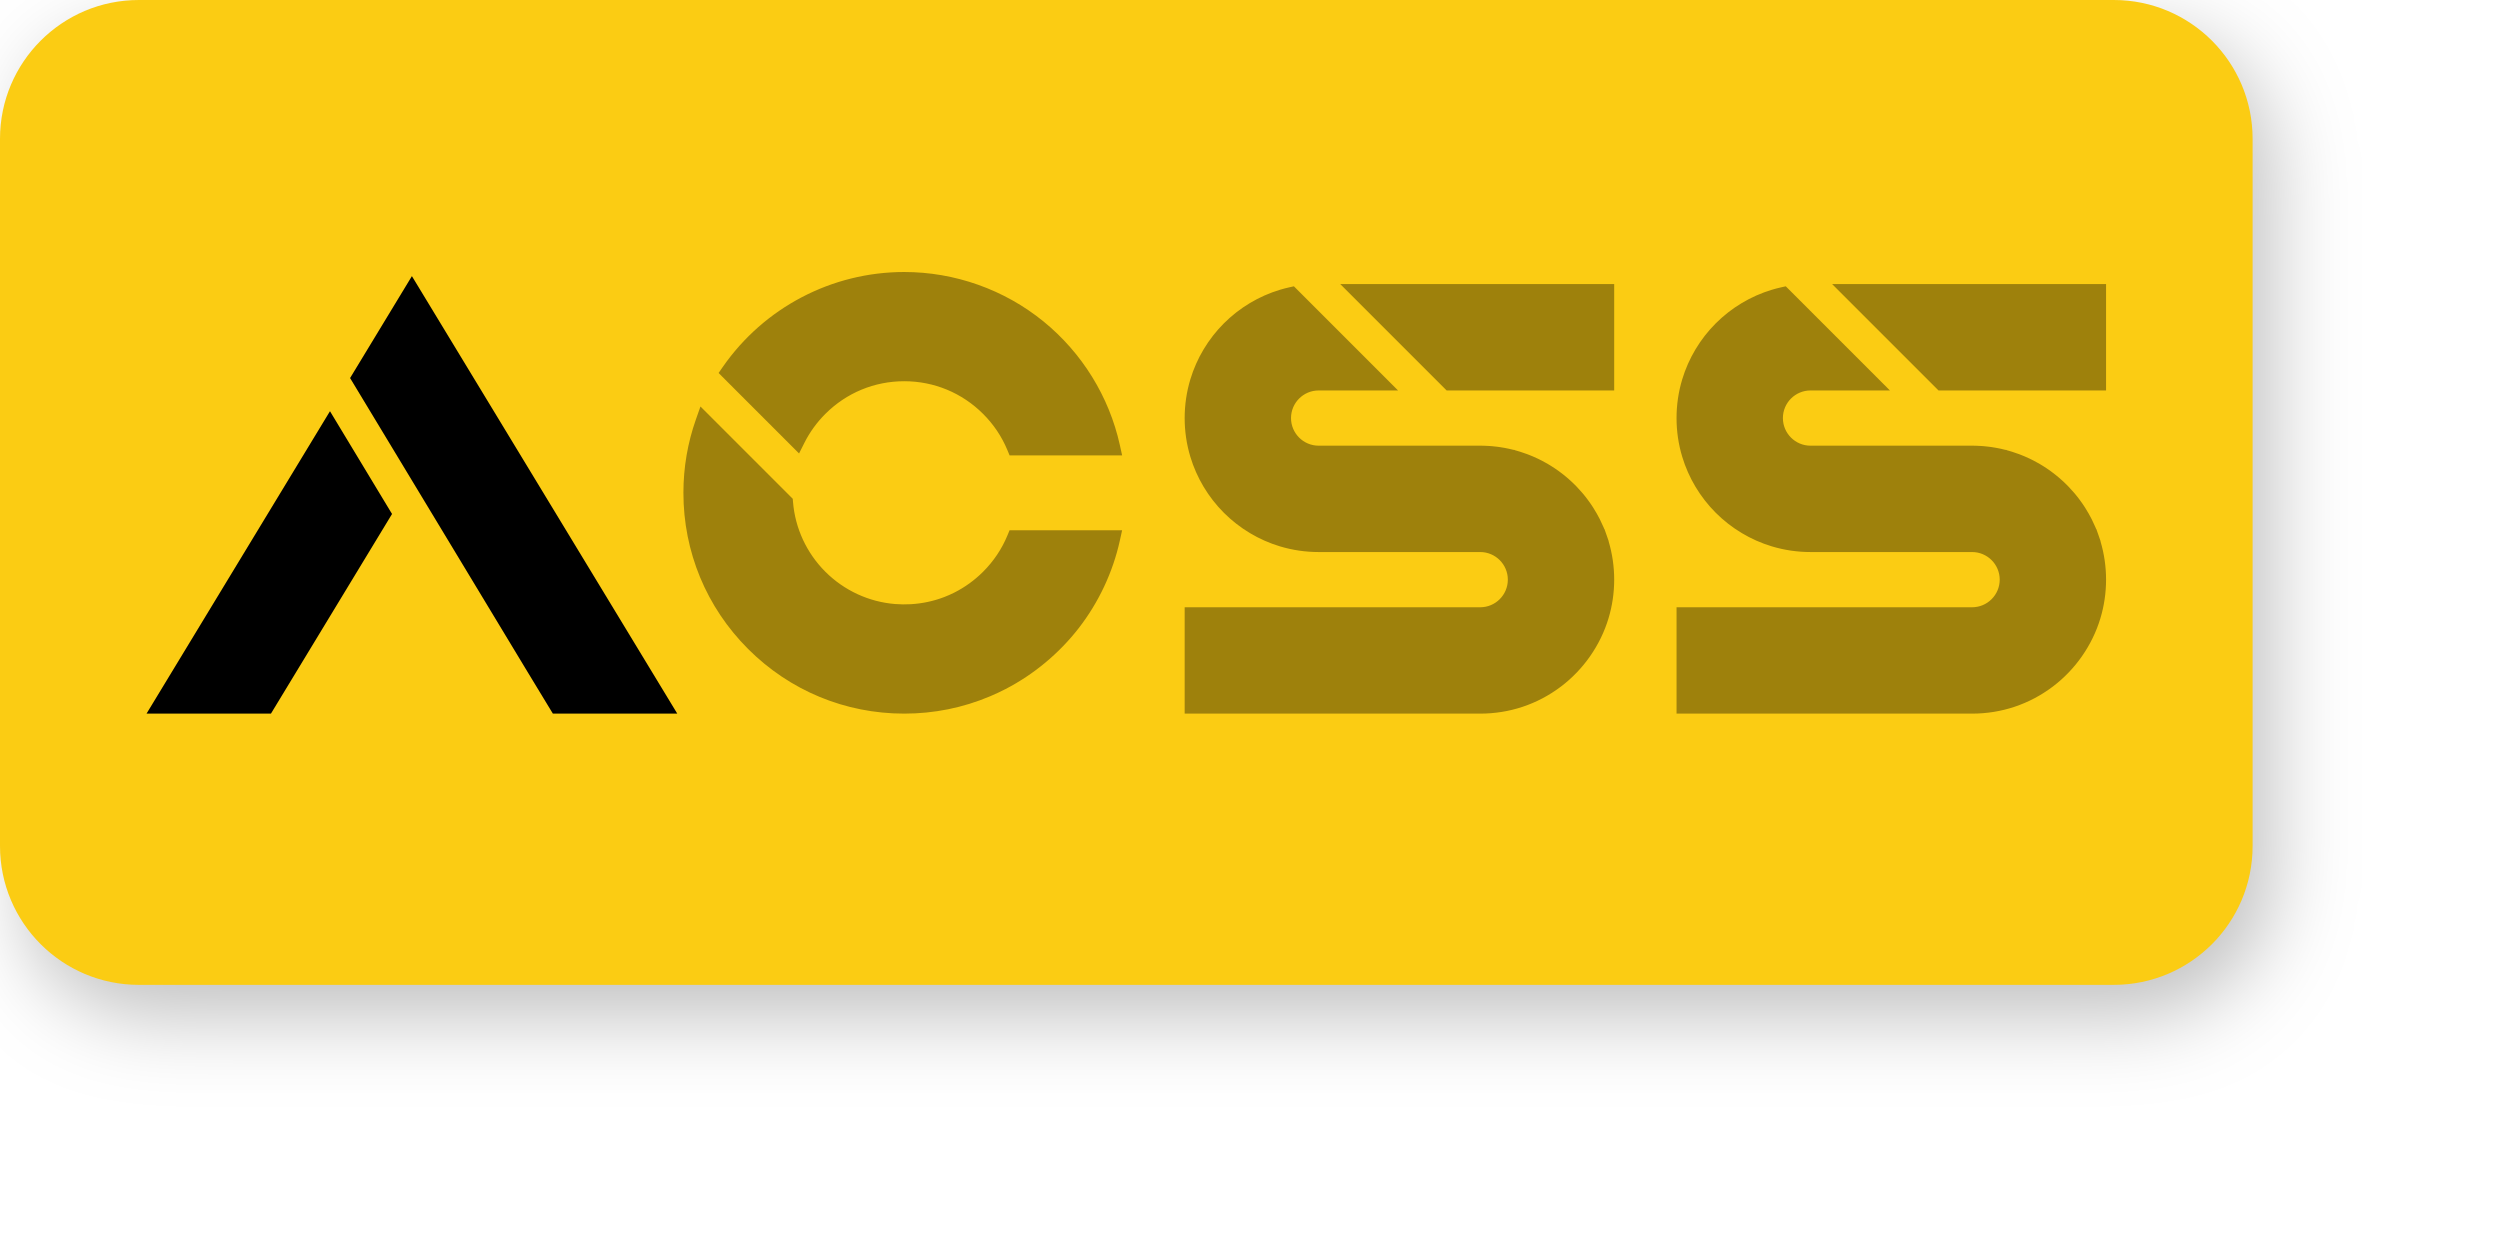
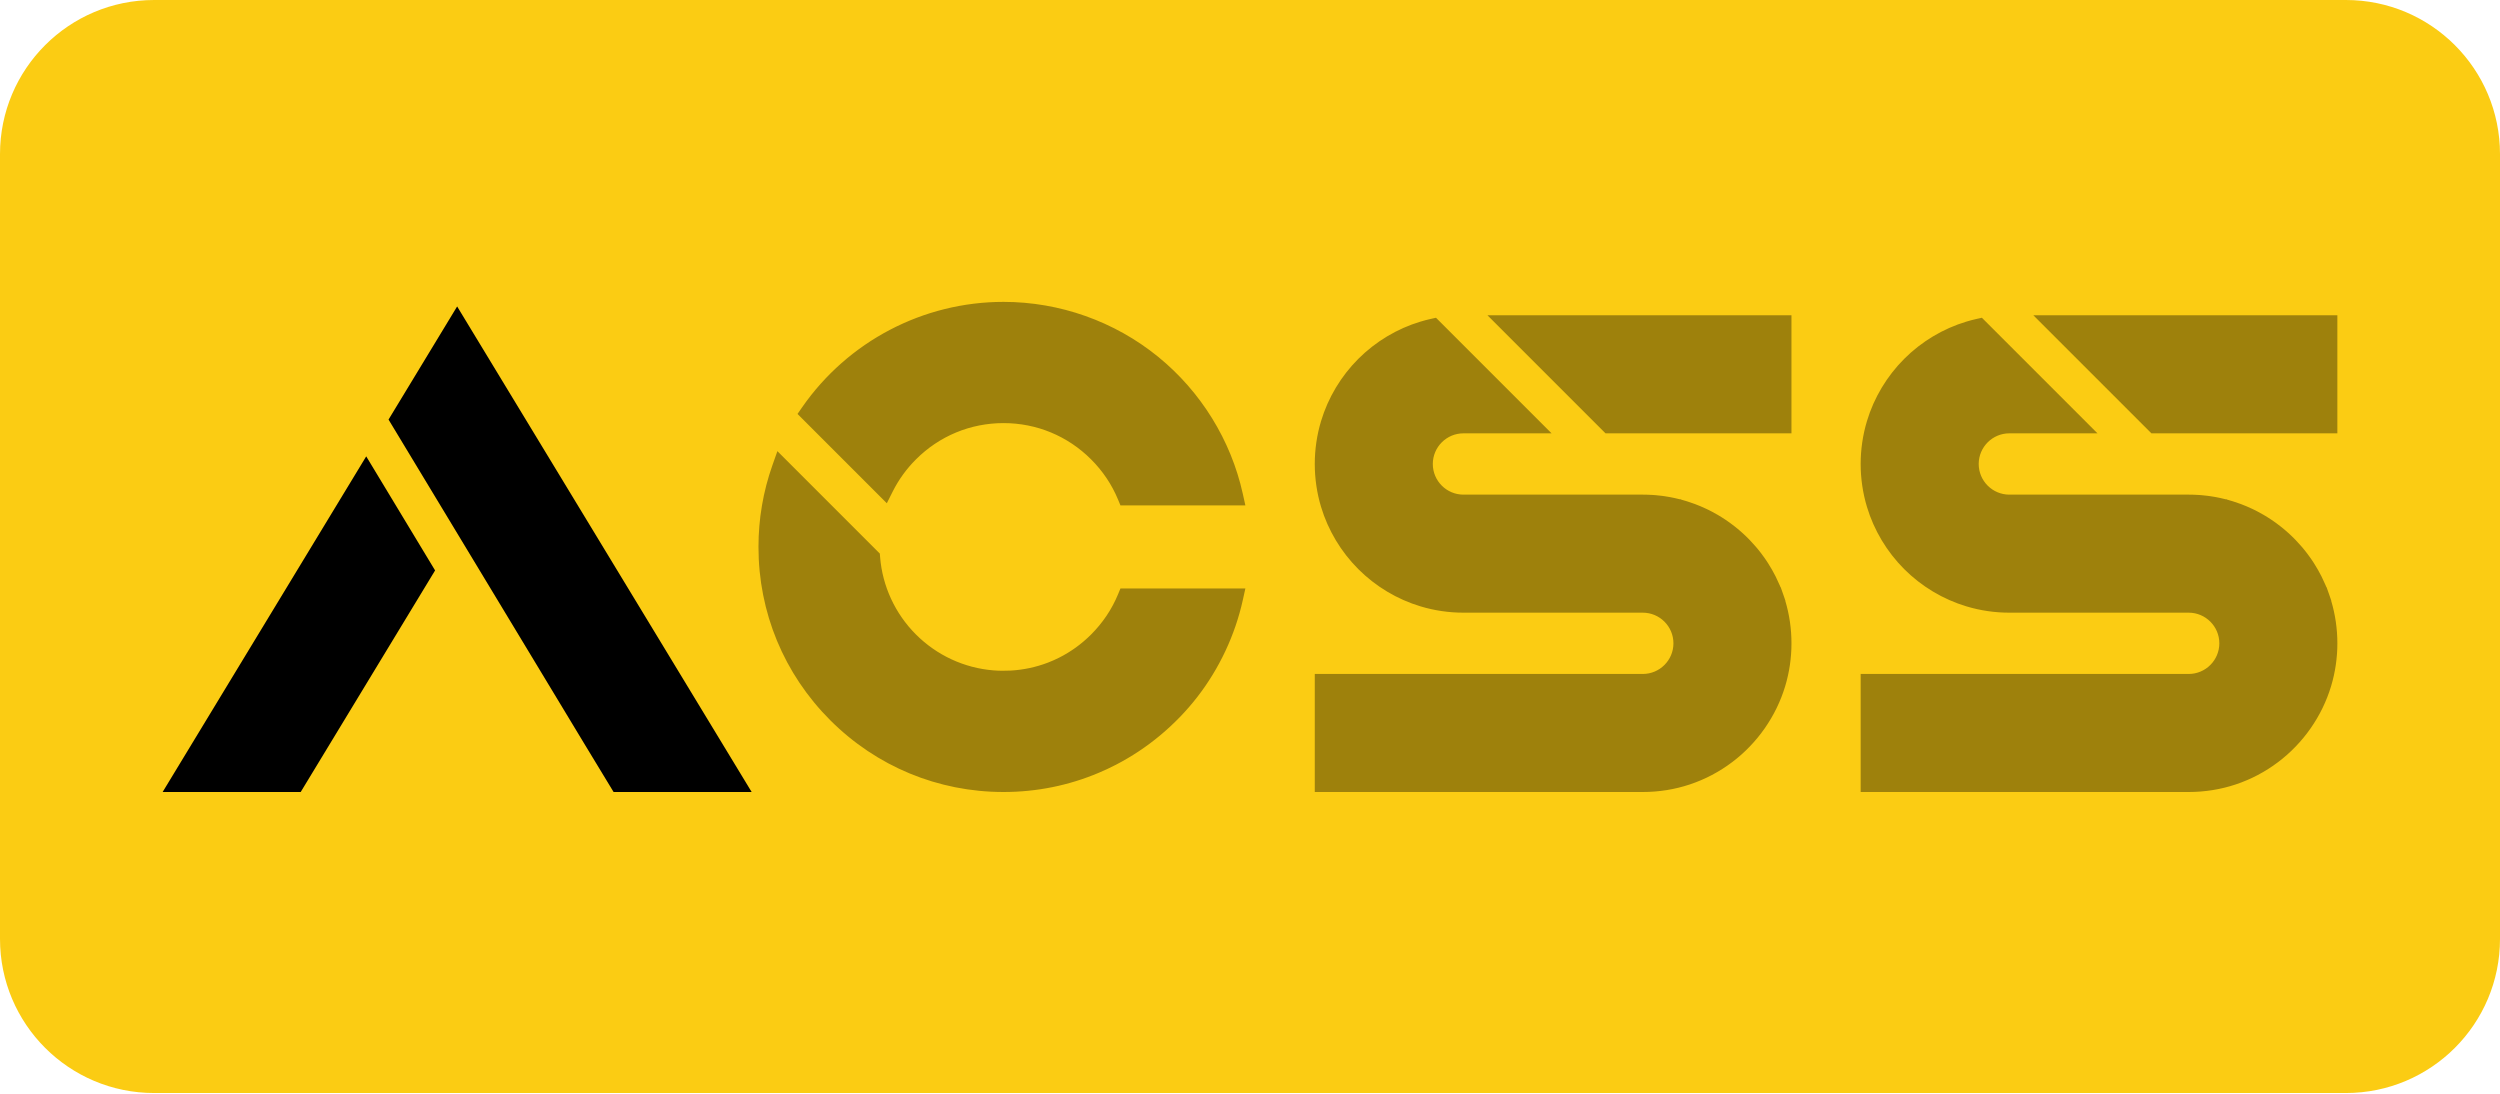
- <svg xmlns="http://www.w3.org/2000/svg" width="576px" height="283.912px" viewBox="0 0 576 283.912" version="1.1">
-   <defs>
-     <filter filterUnits="userSpaceOnUse" color-interpolation-filters="sRGB" id="filter_1">
-       <feFlood flood-opacity="0" result="BackgroundImageFix" />
-       <feColorMatrix in="SourceAlpha" type="matrix" values="0 0 0 0 0 0 0 0 0 0 0 0 0 0 0 0 0 0 128 0" />
-       <feOffset dx="4" dy="7" />
-       <feGaussianBlur stdDeviation="9.5" />
-       <feColorMatrix type="matrix" values="0 0 0 0 0 0 0 0 0 0 0 0 0 0 0 0 0 0 0.251 0" />
-       <feBlend mode="normal" in2="BackgroundImageFix" result="effect0_dropShadow" />
-       <feBlend mode="normal" in="SourceGraphic" in2="effect0_dropShadow" result="shape" />
-     </filter>
-   </defs>
-   <g filter="url(#filter_1)">
-     <g id="Logo-2">
-       <path d="M487 0C504.676 0 519 14.325 519 32L519 194.912C519 212.587 504.676 226.912 487 226.912L32 226.912C14.325 226.912 0 212.587 0 194.912L0 32C0 14.325 14.325 0 32 0L487 0Z" id="Rectangle" fill="#FBCC13" stroke="none" />
-       <path d="M185.334 102.027C186.565 99.574 188.188 97.334 190.155 95.367C195.011 90.51 201.467 87.835 208.334 87.835C215.2 87.835 221.655 90.51 226.511 95.367C228.93 97.784 230.811 100.588 232.1 103.698L232.607 104.92L258.539 104.92L258.007 102.513C255.547 91.383 249.293 81.273 240.398 74.043C231.372 66.709 219.985 62.67 208.334 62.67C191.659 62.67 176.023 70.859 166.506 84.577L165.564 85.936L184.104 104.476L185.334 102.027ZM232.1 123.39C230.811 126.501 228.93 129.303 226.511 131.722C224.544 133.689 222.303 135.312 219.851 136.543C219.088 136.926 218.297 137.276 217.501 137.579C215.057 138.509 212.483 139.056 209.85 139.209C208.655 139.278 207.404 139.265 206.231 139.168C200.181 138.685 194.471 136.039 190.155 131.722C185.838 127.405 183.193 121.697 182.709 115.646L182.65 114.92L161.387 93.656L160.342 96.618C158.429 102.042 157.459 107.738 157.459 113.544C157.459 127.133 162.751 139.91 172.36 149.518C181.969 159.127 194.745 164.419 208.332 164.419C215.206 164.419 221.871 163.072 228.143 160.416C229.331 159.914 230.517 159.357 231.669 158.762C238.199 155.387 244.037 150.524 248.555 144.701C253.132 138.798 256.401 131.839 258.007 124.575L258.538 122.169L232.605 122.169L232.1 123.39ZM308.801 65.456L333.307 89.961L371.909 89.961L371.909 65.456L308.801 65.456ZM370.654 124.719L370.285 123.651C370.247 123.542 370.21 123.432 370.171 123.321L370.165 123.304C370.142 123.238 370.118 123.17 370.093 123.102L369.661 121.874L369.627 121.886C369.608 121.839 369.589 121.792 369.571 121.746L369.438 121.438C369.196 120.869 368.934 120.303 368.659 119.756L368.564 119.564C368.141 118.732 367.67 117.905 367.167 117.109L366.989 116.825C366.895 116.68 366.799 116.532 366.702 116.388L366.663 116.331C366.552 116.167 366.442 116.003 366.318 115.829L366.273 115.767C366.103 115.527 365.93 115.29 365.758 115.06L365.658 114.926C365.634 114.891 365.609 114.858 365.58 114.824C365.49 114.704 365.396 114.583 365.3 114.461L365.243 114.39C365.179 114.308 365.112 114.228 365.048 114.147L364.784 113.824C364.699 113.722 364.613 113.621 364.525 113.518C364.109 113.031 363.672 112.551 363.236 112.099L363.213 112.076C363.095 111.954 362.975 111.833 362.856 111.712L362.839 111.696C362.765 111.623 362.692 111.551 362.617 111.479L362.374 111.241C362.325 111.194 362.276 111.147 362.228 111.104L362.168 111.048C362.022 110.911 361.875 110.776 361.731 110.646C361.489 110.426 361.271 110.235 361.065 110.059L361.039 110.036C360.481 109.562 359.894 109.098 359.295 108.659L359.162 108.56C358.883 108.358 358.583 108.149 358.278 107.943L358.212 107.897C357.937 107.713 357.645 107.524 357.325 107.326L356.645 106.914L356.625 106.902C356.215 106.662 355.778 106.42 355.326 106.184L355.3 106.169C355.076 106.053 354.851 105.939 354.635 105.832L354.609 105.821C354.49 105.762 354.37 105.704 354.24 105.642L354.225 105.635C353.844 105.455 353.454 105.281 353.064 105.115L352.983 105.082C352.651 104.943 352.317 104.809 351.985 104.683L351.82 104.621C351.316 104.433 350.8 104.256 350.28 104.093L350.208 104.07C349.949 103.991 349.69 103.913 349.421 103.838L349.356 103.819C349.281 103.798 349.206 103.778 349.127 103.756L348.876 103.645L348.701 103.645C348.384 103.563 348.064 103.487 347.749 103.418L347.661 103.397C347.41 103.343 347.159 103.291 346.892 103.24L346.532 103.173C346.195 103.112 345.891 103.063 345.602 103.02L345.508 103.006C345.311 102.978 345.112 102.951 344.914 102.925L344.873 102.921C344.571 102.883 344.248 102.849 343.897 102.817L343.829 102.81C343.776 102.806 343.723 102.8 343.656 102.794C343.579 102.788 343.499 102.783 343.426 102.777L343.246 102.764C343.168 102.758 343.089 102.752 343.013 102.748C342.731 102.729 342.43 102.716 342.09 102.705L341.871 102.698C341.773 102.695 341.675 102.692 341.586 102.69L341.476 102.689C341.332 102.687 341.188 102.685 341.043 102.685L303.813 102.685C300.305 102.685 297.451 99.831 297.451 96.323C297.451 92.815 300.305 89.961 303.813 89.961L322.11 89.961L298.114 65.965L297.052 66.201C296.35 66.356 295.627 66.546 294.902 66.764C290.052 68.222 285.587 70.897 281.987 74.497C278.387 78.097 275.713 82.562 274.254 87.41C273.387 90.292 272.947 93.29 272.947 96.323C272.947 99.357 273.386 102.355 274.254 105.235C275.713 110.085 278.387 114.55 281.987 118.15C285.587 121.75 290.052 124.424 294.902 125.883C297.782 126.75 300.78 127.191 303.813 127.191L341.043 127.191C344.551 127.191 347.405 130.045 347.405 133.552C347.405 137.06 344.551 139.914 341.043 139.914L272.947 139.914L272.947 164.419L341.043 164.419C347.809 164.419 354.233 162.27 359.62 158.204C364.83 154.273 368.731 148.683 370.602 142.463C371.469 139.585 371.909 136.585 371.909 133.552C371.909 130.55 371.479 127.581 370.628 124.73L370.654 124.719ZM422.129 65.456L446.635 89.961L485.237 89.961L485.237 65.456L422.129 65.456ZM483.982 124.719L483.613 123.651C483.575 123.542 483.538 123.432 483.499 123.321L483.493 123.304C483.47 123.238 483.446 123.17 483.421 123.102L482.989 121.874L482.955 121.886C482.936 121.839 482.917 121.792 482.899 121.746L482.766 121.438C482.524 120.869 482.262 120.303 481.987 119.756L481.892 119.564C481.469 118.732 480.998 117.905 480.495 117.109L480.317 116.825C480.223 116.68 480.127 116.532 480.03 116.388L479.991 116.331C479.88 116.167 479.77 116.003 479.646 115.829L479.601 115.767C479.431 115.527 479.258 115.29 479.086 115.06L478.986 114.926C478.962 114.891 478.937 114.858 478.908 114.824C478.818 114.704 478.724 114.583 478.628 114.461L478.571 114.39C478.507 114.308 478.44 114.228 478.376 114.147L478.112 113.824C478.027 113.722 477.941 113.621 477.853 113.518C477.437 113.031 477 112.551 476.564 112.099L476.541 112.076C476.423 111.954 476.303 111.833 476.184 111.712L476.167 111.696C476.093 111.623 476.02 111.551 475.945 111.479L475.702 111.241C475.653 111.194 475.604 111.147 475.556 111.104L475.496 111.048C475.35 110.911 475.203 110.776 475.059 110.646C474.817 110.426 474.598 110.235 474.393 110.059L474.367 110.036C473.809 109.562 473.222 109.098 472.623 108.659L472.49 108.56C472.211 108.358 471.911 108.149 471.606 107.943L471.54 107.897C471.265 107.713 470.973 107.524 470.653 107.326L469.973 106.914L469.953 106.902C469.543 106.662 469.106 106.42 468.654 106.184L468.628 106.169C468.404 106.053 468.179 105.939 467.963 105.832L467.937 105.821C467.818 105.762 467.698 105.704 467.568 105.642L467.553 105.635C467.172 105.455 466.782 105.281 466.392 105.115L466.311 105.082C465.979 104.943 465.645 104.809 465.313 104.683L465.148 104.621C464.644 104.433 464.128 104.256 463.608 104.093L463.536 104.07C463.277 103.991 463.018 103.913 462.749 103.838L462.684 103.819C462.609 103.798 462.534 103.778 462.455 103.756L462.204 103.645L462.029 103.645C461.712 103.563 461.392 103.487 461.077 103.418L460.989 103.397C460.738 103.343 460.486 103.291 460.22 103.24L459.86 103.173C459.523 103.112 459.219 103.063 458.93 103.02L458.836 103.006C458.639 102.978 458.44 102.951 458.242 102.925L458.201 102.921C457.899 102.883 457.576 102.849 457.225 102.817L457.157 102.81C457.104 102.806 457.051 102.8 456.984 102.794C456.907 102.788 456.827 102.783 456.754 102.777L456.574 102.764C456.496 102.758 456.417 102.752 456.341 102.748C456.059 102.729 455.758 102.716 455.418 102.705L455.199 102.698C455.101 102.695 455.003 102.692 454.914 102.69L454.804 102.689C454.66 102.687 454.516 102.685 454.371 102.685L417.141 102.685C413.633 102.685 410.779 99.831 410.779 96.323C410.779 92.815 413.633 89.961 417.141 89.961L435.438 89.961L411.442 65.965L410.38 66.201C409.678 66.356 408.955 66.546 408.23 66.764C403.38 68.222 398.915 70.897 395.315 74.497C391.715 78.097 389.041 82.562 387.582 87.41C386.715 90.292 386.275 93.29 386.275 96.323C386.275 99.357 386.714 102.355 387.582 105.235C389.041 110.085 391.715 114.55 395.315 118.15C398.915 121.75 403.38 124.424 408.23 125.883C411.11 126.75 414.108 127.191 417.141 127.191L454.371 127.191C457.879 127.191 460.733 130.045 460.733 133.552C460.733 137.06 457.879 139.914 454.371 139.914L386.275 139.914L386.275 164.419L454.371 164.419C461.137 164.419 467.561 162.27 472.948 158.204C478.158 154.273 482.059 148.683 483.93 142.463C484.797 139.585 485.237 136.585 485.237 133.552C485.237 130.55 484.807 127.581 483.956 124.73L483.982 124.719Z" id="Path" fill="#000000" fill-opacity="0.369" stroke="none" />
-       <path d="M94.902 63.619L80.661 87.101L121.441 154.627L127.381 164.419L156.043 164.419L94.902 63.619Z" id="Path" fill="#000000" stroke="none" />
-       <path d="M33.763 164.419L62.425 164.419L90.325 118.42L76.027 94.742L33.763 164.419Z" id="Path" fill="#000000" stroke="none" />
-     </g>
+ <svg xmlns="http://www.w3.org/2000/svg" width="519px" height="226.912px" viewBox="0 0 519 226.912" version="1.1">
+   <g id="logo">
+     <path d="M487 0C504.676 0 519 14.325 519 32L519 194.912C519 212.587 504.676 226.912 487 226.912L32 226.912C14.325 226.912 0 212.587 0 194.912L0 32C0 14.325 14.325 0 32 0L487 0Z" id="Rectangle" fill="#FBCC13" stroke="none" />
+     <path d="M185.334 102.027C186.565 99.574 188.188 97.334 190.155 95.367C195.011 90.51 201.467 87.835 208.334 87.835C215.2 87.835 221.655 90.51 226.511 95.367C228.93 97.784 230.811 100.588 232.1 103.698L232.607 104.92L258.539 104.92L258.007 102.513C255.547 91.383 249.293 81.273 240.398 74.043C231.372 66.709 219.985 62.67 208.334 62.67C191.659 62.67 176.023 70.859 166.506 84.577L165.564 85.936L184.104 104.476L185.334 102.027ZM232.1 123.39C230.811 126.501 228.93 129.303 226.511 131.722C224.544 133.689 222.303 135.312 219.851 136.543C219.088 136.926 218.297 137.276 217.501 137.579C215.057 138.509 212.483 139.056 209.85 139.209C208.655 139.278 207.404 139.265 206.231 139.168C200.181 138.685 194.471 136.039 190.155 131.722C185.838 127.405 183.193 121.697 182.709 115.646L182.65 114.92L161.387 93.656L160.342 96.618C158.429 102.042 157.459 107.738 157.459 113.544C157.459 127.133 162.751 139.91 172.36 149.518C181.969 159.127 194.745 164.419 208.332 164.419C215.206 164.419 221.871 163.072 228.143 160.416C229.331 159.914 230.517 159.357 231.669 158.762C238.199 155.387 244.037 150.524 248.555 144.701C253.132 138.798 256.401 131.839 258.007 124.575L258.538 122.169L232.605 122.169L232.1 123.39ZM308.801 65.456L333.307 89.961L371.909 89.961L371.909 65.456L308.801 65.456ZM370.654 124.719L370.285 123.651C370.247 123.542 370.21 123.432 370.171 123.321L370.165 123.304C370.142 123.238 370.118 123.17 370.093 123.102L369.661 121.874L369.627 121.886C369.608 121.839 369.589 121.792 369.571 121.746L369.438 121.438C369.196 120.869 368.934 120.303 368.659 119.756L368.564 119.564C368.141 118.732 367.67 117.905 367.167 117.109L366.989 116.825C366.895 116.68 366.799 116.532 366.702 116.388L366.663 116.331C366.552 116.167 366.442 116.003 366.318 115.829L366.273 115.767C366.103 115.527 365.93 115.29 365.758 115.06L365.658 114.926C365.634 114.891 365.609 114.858 365.58 114.824C365.49 114.704 365.396 114.583 365.3 114.461L365.243 114.39C365.179 114.308 365.112 114.228 365.048 114.147L364.784 113.824C364.699 113.722 364.613 113.621 364.525 113.518C364.109 113.031 363.672 112.551 363.236 112.099L363.213 112.076C363.095 111.954 362.975 111.833 362.856 111.712L362.839 111.696C362.765 111.623 362.692 111.551 362.617 111.479L362.374 111.241C362.325 111.194 362.276 111.147 362.228 111.104L362.168 111.048C362.022 110.911 361.875 110.776 361.731 110.646C361.489 110.426 361.271 110.235 361.065 110.059L361.039 110.036C360.481 109.562 359.894 109.098 359.295 108.659L359.162 108.56C358.883 108.358 358.583 108.149 358.278 107.943L358.212 107.897C357.937 107.713 357.645 107.524 357.325 107.326L356.645 106.914L356.625 106.902C356.215 106.662 355.778 106.42 355.326 106.184L355.3 106.169C355.076 106.053 354.851 105.939 354.635 105.832L354.609 105.821C354.49 105.762 354.37 105.704 354.24 105.642L354.225 105.635C353.844 105.455 353.454 105.281 353.064 105.115L352.983 105.082C352.651 104.943 352.317 104.809 351.985 104.683L351.82 104.621C351.316 104.433 350.8 104.256 350.28 104.093L350.208 104.07C349.949 103.991 349.69 103.913 349.421 103.838L349.356 103.819C349.281 103.798 349.206 103.778 349.127 103.756L348.876 103.645L348.701 103.645C348.384 103.563 348.064 103.487 347.749 103.418L347.661 103.397C347.41 103.343 347.159 103.291 346.892 103.24L346.532 103.173C346.195 103.112 345.891 103.063 345.602 103.02L345.508 103.006C345.311 102.978 345.112 102.951 344.914 102.925L344.873 102.921C344.571 102.883 344.248 102.849 343.897 102.817L343.829 102.81C343.776 102.806 343.723 102.8 343.656 102.794C343.579 102.788 343.499 102.783 343.426 102.777L343.246 102.764C343.168 102.758 343.089 102.752 343.013 102.748C342.731 102.729 342.43 102.716 342.09 102.705L341.871 102.698C341.773 102.695 341.675 102.692 341.586 102.69L341.476 102.689C341.332 102.687 341.188 102.685 341.043 102.685L303.813 102.685C300.305 102.685 297.451 99.831 297.451 96.323C297.451 92.815 300.305 89.961 303.813 89.961L322.11 89.961L298.114 65.965L297.052 66.201C296.35 66.356 295.627 66.546 294.902 66.764C290.052 68.222 285.587 70.897 281.987 74.497C278.387 78.097 275.713 82.562 274.254 87.41C273.387 90.292 272.947 93.29 272.947 96.323C272.947 99.357 273.386 102.355 274.254 105.235C275.713 110.085 278.387 114.55 281.987 118.15C285.587 121.75 290.052 124.424 294.902 125.883C297.782 126.75 300.78 127.191 303.813 127.191L341.043 127.191C344.551 127.191 347.405 130.045 347.405 133.552C347.405 137.06 344.551 139.914 341.043 139.914L272.947 139.914L272.947 164.419L341.043 164.419C347.809 164.419 354.233 162.27 359.62 158.204C364.83 154.273 368.731 148.683 370.602 142.463C371.469 139.585 371.909 136.585 371.909 133.552C371.909 130.55 371.479 127.581 370.628 124.73L370.654 124.719ZM422.129 65.456L446.635 89.961L485.237 89.961L485.237 65.456L422.129 65.456ZM483.982 124.719L483.613 123.651C483.575 123.542 483.538 123.432 483.499 123.321L483.493 123.304C483.47 123.238 483.446 123.17 483.421 123.102L482.989 121.874L482.955 121.886C482.936 121.839 482.917 121.792 482.899 121.746L482.766 121.438C482.524 120.869 482.262 120.303 481.987 119.756L481.892 119.564C481.469 118.732 480.998 117.905 480.495 117.109L480.317 116.825C480.223 116.68 480.127 116.532 480.03 116.388L479.991 116.331C479.88 116.167 479.77 116.003 479.646 115.829L479.601 115.767C479.431 115.527 479.258 115.29 479.086 115.06L478.986 114.926C478.962 114.891 478.937 114.858 478.908 114.824C478.818 114.704 478.724 114.583 478.628 114.461L478.571 114.39C478.507 114.308 478.44 114.228 478.376 114.147L478.112 113.824C478.027 113.722 477.941 113.621 477.853 113.518C477.437 113.031 477 112.551 476.564 112.099L476.541 112.076C476.423 111.954 476.303 111.833 476.184 111.712L476.167 111.696C476.093 111.623 476.02 111.551 475.945 111.479L475.702 111.241C475.653 111.194 475.604 111.147 475.556 111.104L475.496 111.048C475.35 110.911 475.203 110.776 475.059 110.646C474.817 110.426 474.598 110.235 474.393 110.059L474.367 110.036C473.809 109.562 473.222 109.098 472.623 108.659L472.49 108.56C472.211 108.358 471.911 108.149 471.606 107.943L471.54 107.897C471.265 107.713 470.973 107.524 470.653 107.326L469.973 106.914L469.953 106.902C469.543 106.662 469.106 106.42 468.654 106.184L468.628 106.169C468.404 106.053 468.179 105.939 467.963 105.832L467.937 105.821C467.818 105.762 467.698 105.704 467.568 105.642L467.553 105.635C467.172 105.455 466.782 105.281 466.392 105.115L466.311 105.082C465.979 104.943 465.645 104.809 465.313 104.683L465.148 104.621C464.644 104.433 464.128 104.256 463.608 104.093L463.536 104.07C463.277 103.991 463.018 103.913 462.749 103.838L462.684 103.819C462.609 103.798 462.534 103.778 462.455 103.756L462.204 103.645L462.029 103.645C461.712 103.563 461.392 103.487 461.077 103.418L460.989 103.397C460.738 103.343 460.486 103.291 460.22 103.24L459.86 103.173C459.523 103.112 459.219 103.063 458.93 103.02L458.836 103.006C458.639 102.978 458.44 102.951 458.242 102.925L458.201 102.921C457.899 102.883 457.576 102.849 457.225 102.817L457.157 102.81C457.104 102.806 457.051 102.8 456.984 102.794C456.907 102.788 456.827 102.783 456.754 102.777L456.574 102.764C456.496 102.758 456.417 102.752 456.341 102.748C456.059 102.729 455.758 102.716 455.418 102.705L455.199 102.698C455.101 102.695 455.003 102.692 454.914 102.69L454.804 102.689C454.66 102.687 454.516 102.685 454.371 102.685L417.141 102.685C413.633 102.685 410.779 99.831 410.779 96.323C410.779 92.815 413.633 89.961 417.141 89.961L435.438 89.961L411.442 65.965L410.38 66.201C409.678 66.356 408.955 66.546 408.23 66.764C403.38 68.222 398.915 70.897 395.315 74.497C391.715 78.097 389.041 82.562 387.582 87.41C386.715 90.292 386.275 93.29 386.275 96.323C386.275 99.357 386.714 102.355 387.582 105.235C389.041 110.085 391.715 114.55 395.315 118.15C398.915 121.75 403.38 124.424 408.23 125.883C411.11 126.75 414.108 127.191 417.141 127.191L454.371 127.191C457.879 127.191 460.733 130.045 460.733 133.552C460.733 137.06 457.879 139.914 454.371 139.914L386.275 139.914L386.275 164.419L454.371 164.419C461.137 164.419 467.561 162.27 472.948 158.204C478.158 154.273 482.059 148.683 483.93 142.463C484.797 139.585 485.237 136.585 485.237 133.552C485.237 130.55 484.807 127.581 483.956 124.73L483.982 124.719Z" id="Path" fill="#000000" fill-opacity="0.369" stroke="none" />
+     <path d="M94.902 63.619L80.661 87.101L121.441 154.627L127.381 164.419L156.043 164.419L94.902 63.619Z" id="Path" fill="#000000" stroke="none" />
+     <path d="M33.763 164.419L62.425 164.419L90.325 118.42L76.027 94.742L33.763 164.419Z" id="Path" fill="#000000" stroke="none" />
  </g>
</svg>
